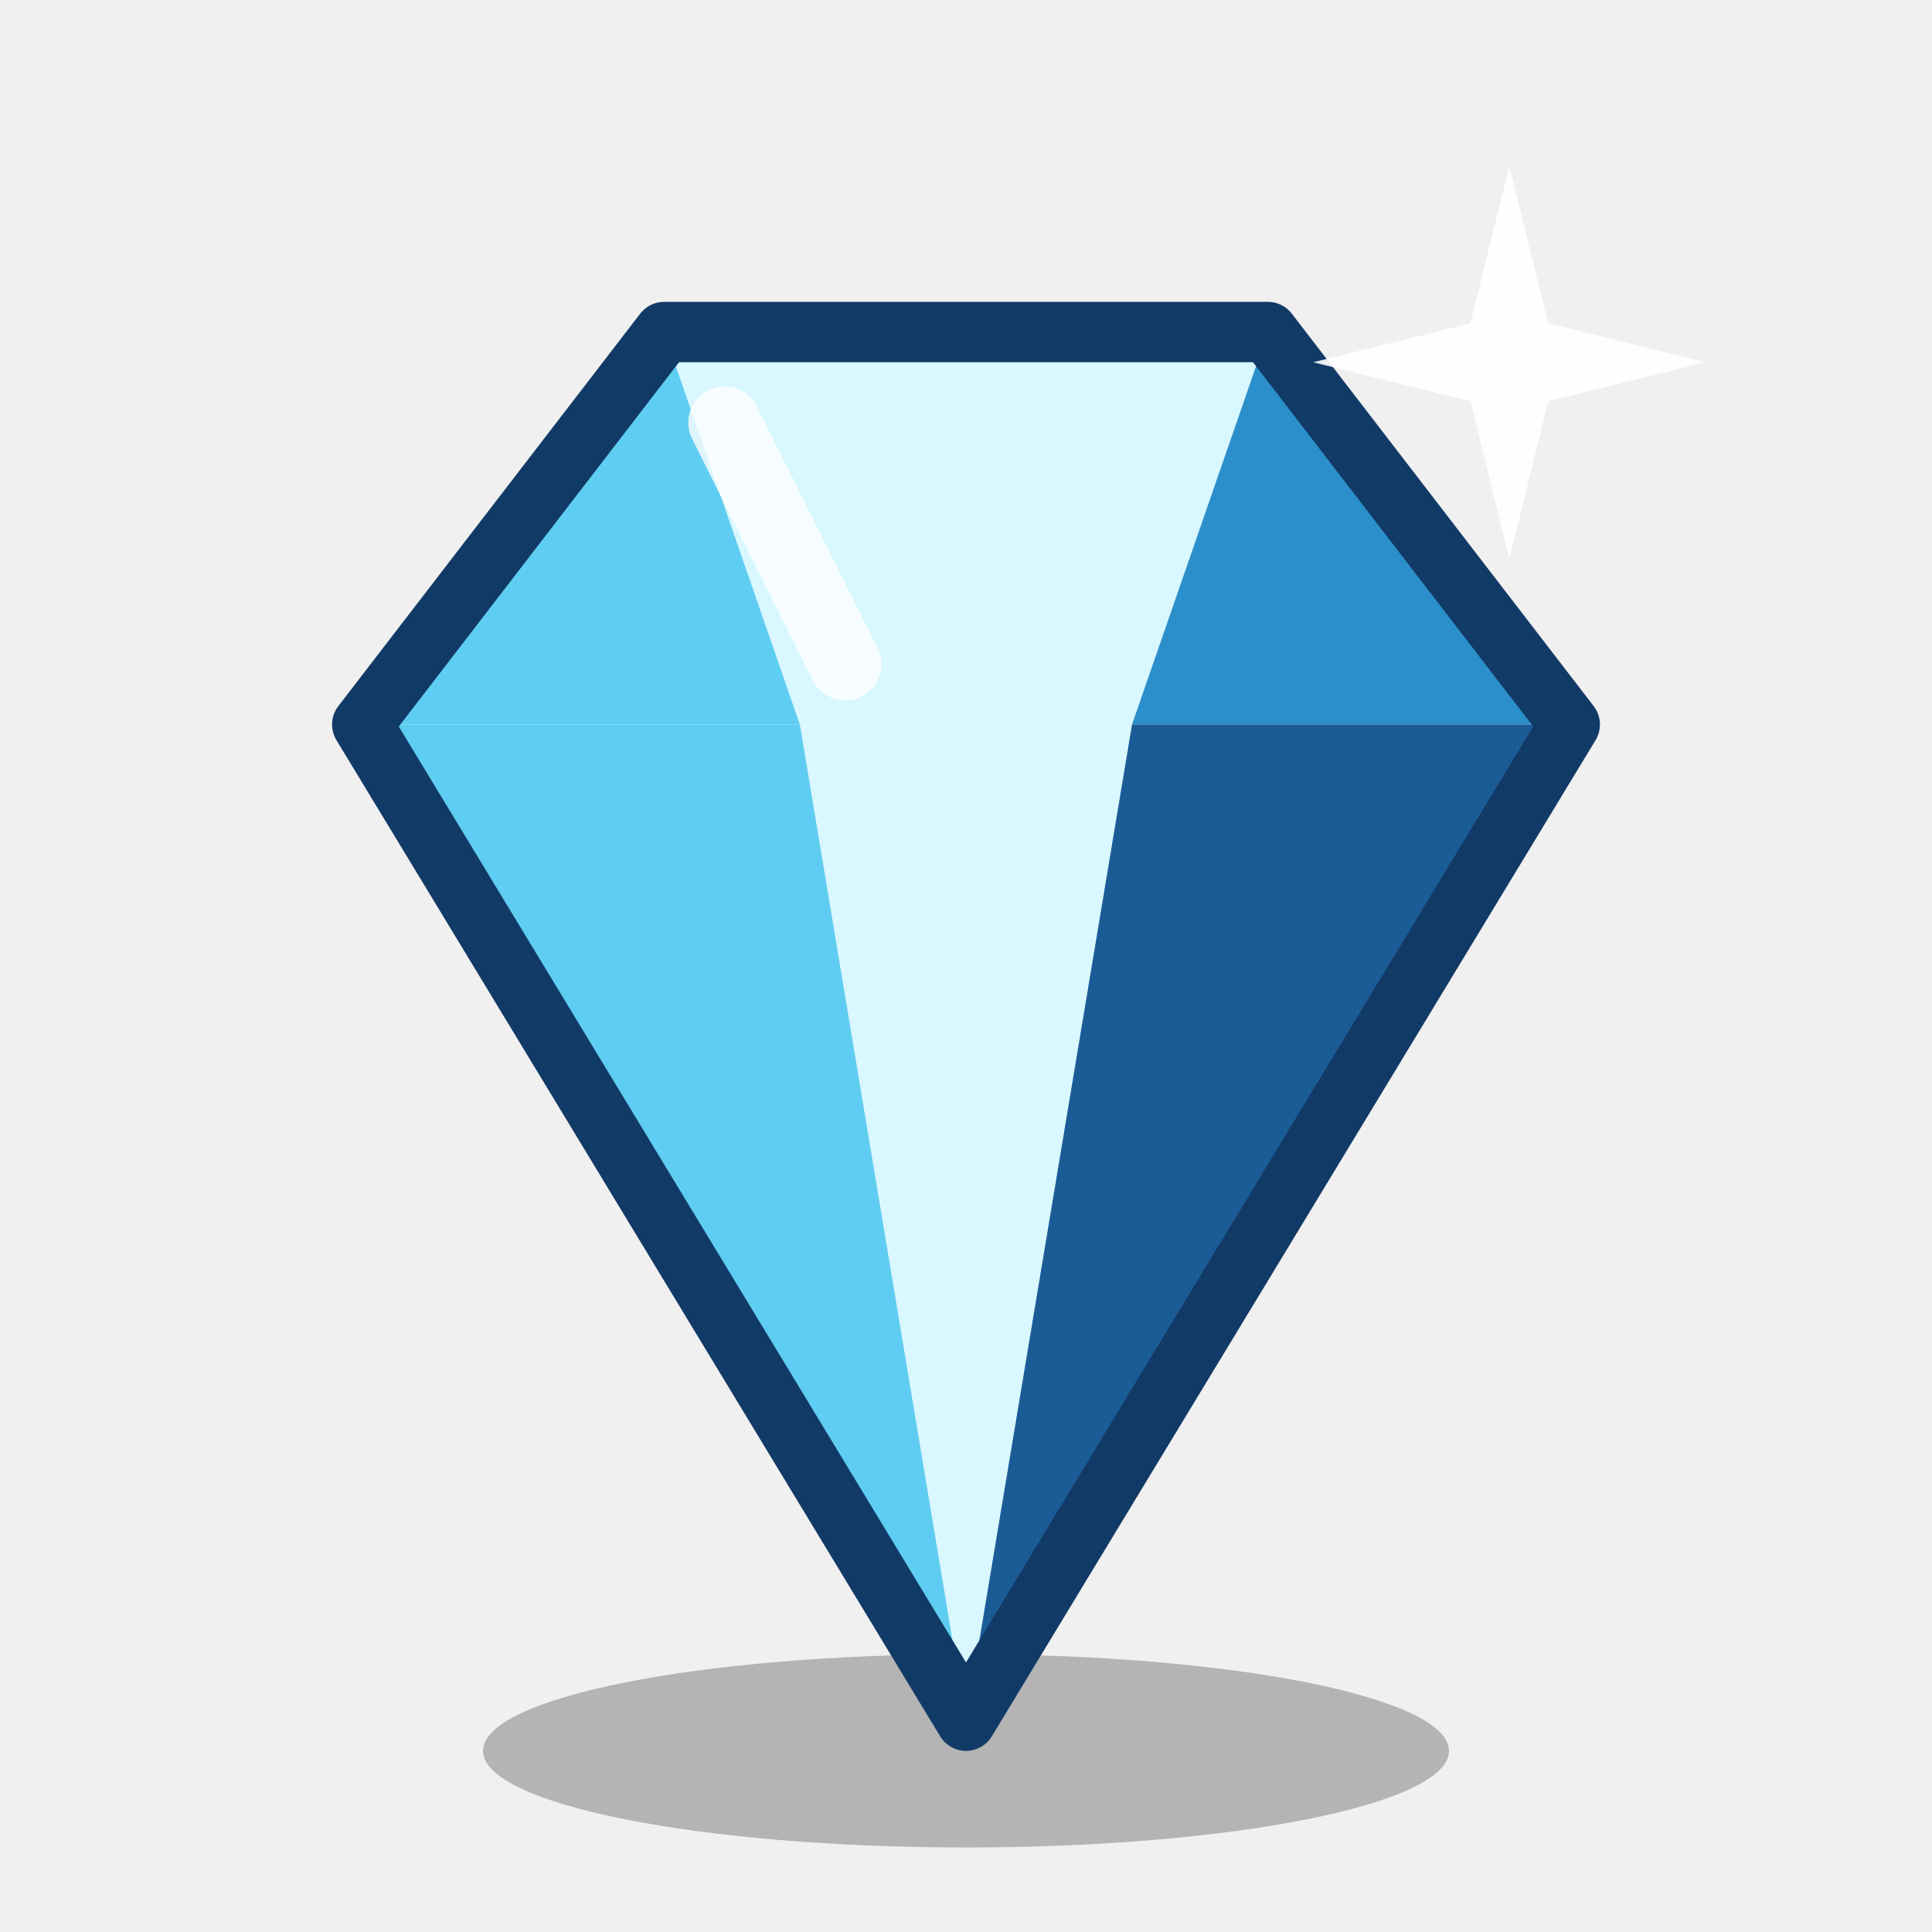
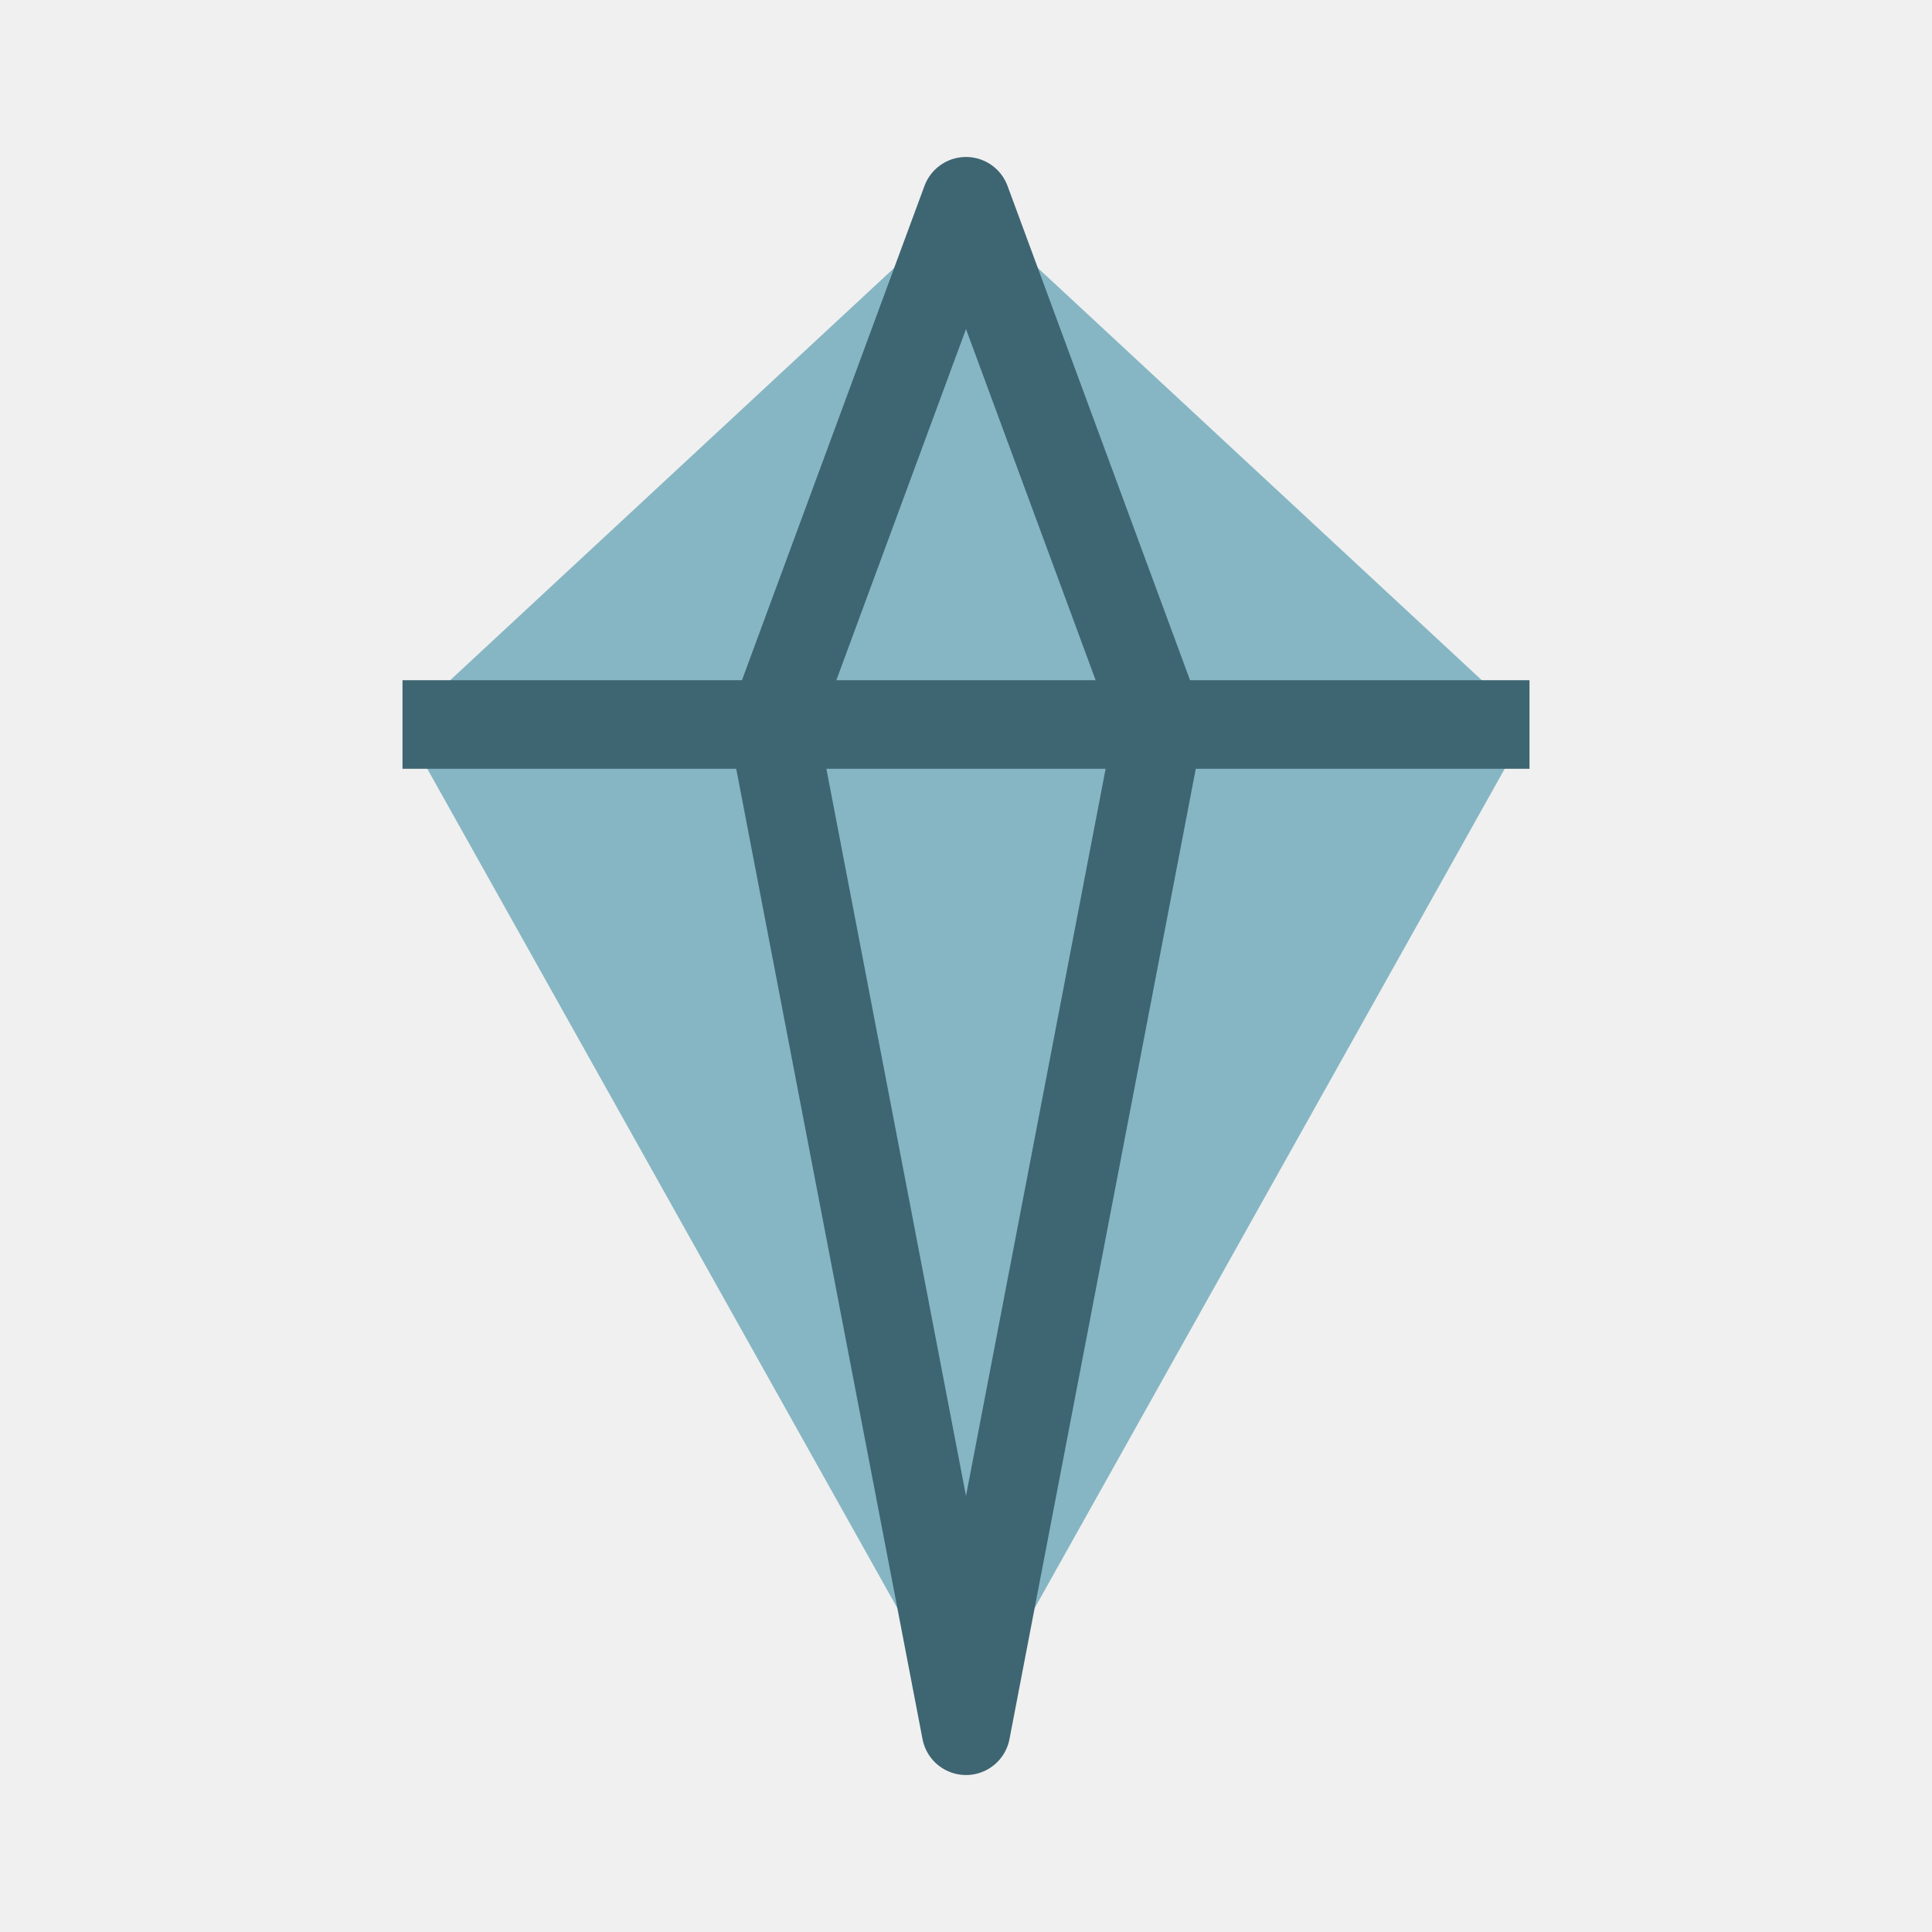
- <svg xmlns="http://www.w3.org/2000/svg" viewBox="0 0 64 64">
-   <ellipse cx="32" cy="58" rx="16" ry="3.2" fill="#000" opacity=".25" />
-   <polygon points="12.00,24.00 22.00,11.00 26.50,24.00" fill="#5fcdf2" />
-   <polygon points="22.00,11.00 42.00,11.00 37.50,24.00 26.50,24.00" fill="#d8f7ff" />
-   <polygon points="42.00,11.00 52.00,24.00 37.50,24.00" fill="#2b8fcb" />
-   <polygon points="12.00,24.00 26.50,24.00 32.00,57.00" fill="#5fcdf2" />
-   <polygon points="26.50,24.00 37.50,24.00 32.00,57.00" fill="#d8f7ff" />
-   <polygon points="37.50,24.00 52.00,24.00 32.00,57.00" fill="#1b5b96" />
-   <polygon points="12.00,24.00 22.00,11.00 42.00,11.00 52.00,24.00 32.00,57.00" fill="none" stroke="#123a66" stroke-width="2" stroke-linejoin="round" />
-   <path d="M24 14l4 8" stroke="#fff" stroke-width="2.4" stroke-linecap="round" opacity=".8" />
-   <polygon points="50.00,5.50 51.29,10.71 56.50,12.00 51.29,13.29 50.00,18.50 48.71,13.29 43.50,12.00 48.71,10.71" fill="#fff" opacity="0.9" />
+ <svg xmlns="http://www.w3.org/2000/svg" viewBox="0 0 24 24">
+   <path d="M12 2.5 19 9l-7 12.5L5 9z" fill="#86b6c4" />
+   <path d="M5 9h14M12 2.5 9.6 9 12 21.5 14.4 9z" fill="none" stroke="#3e6572" stroke-width="1.1" stroke-linejoin="round" />
</svg>
